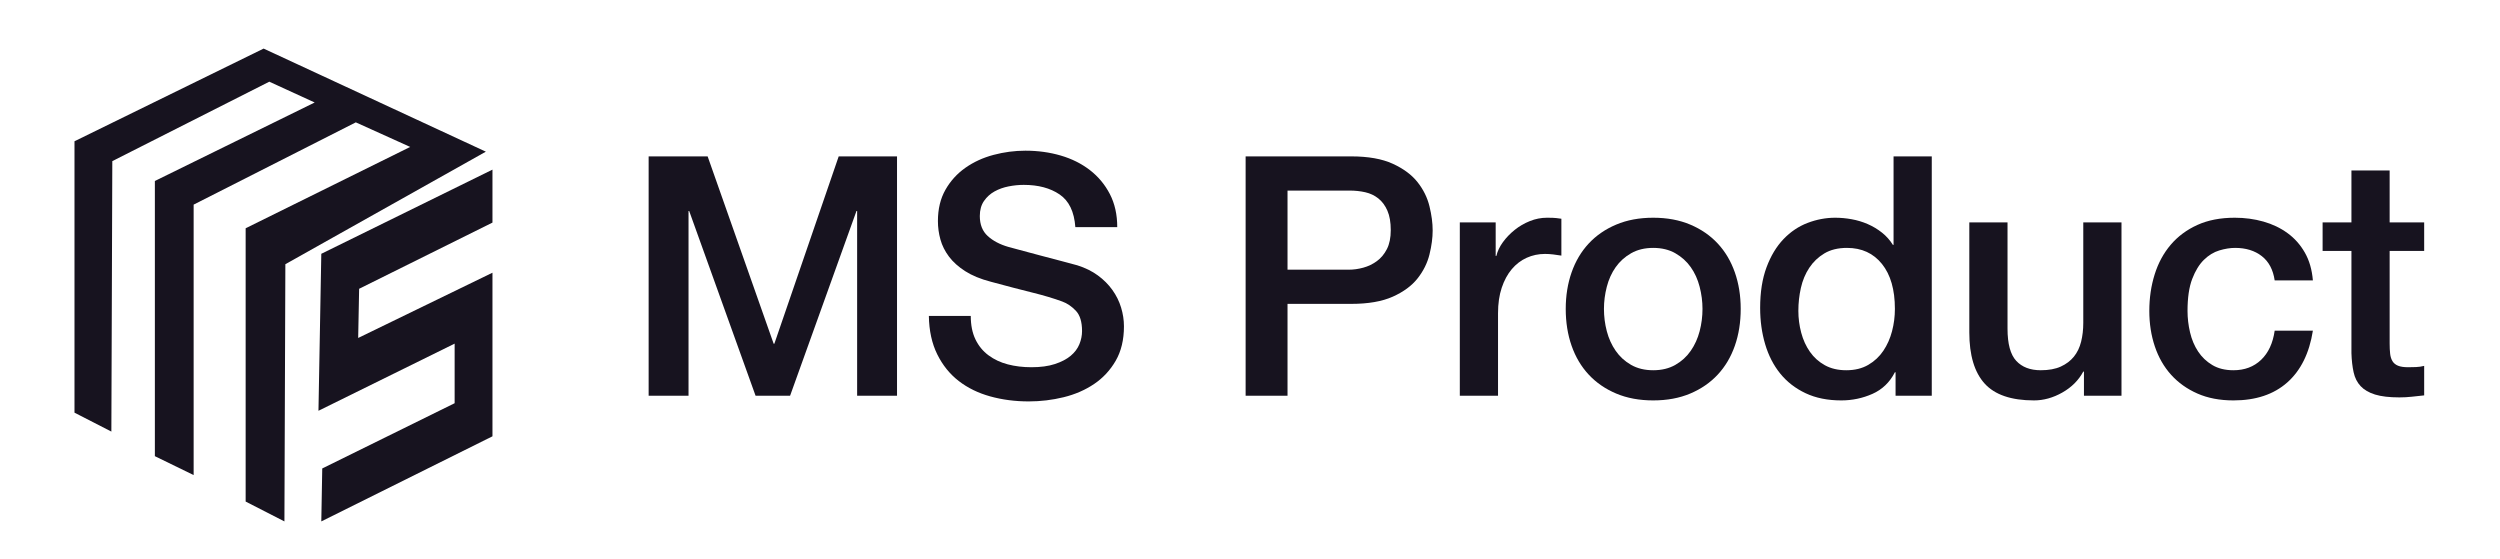
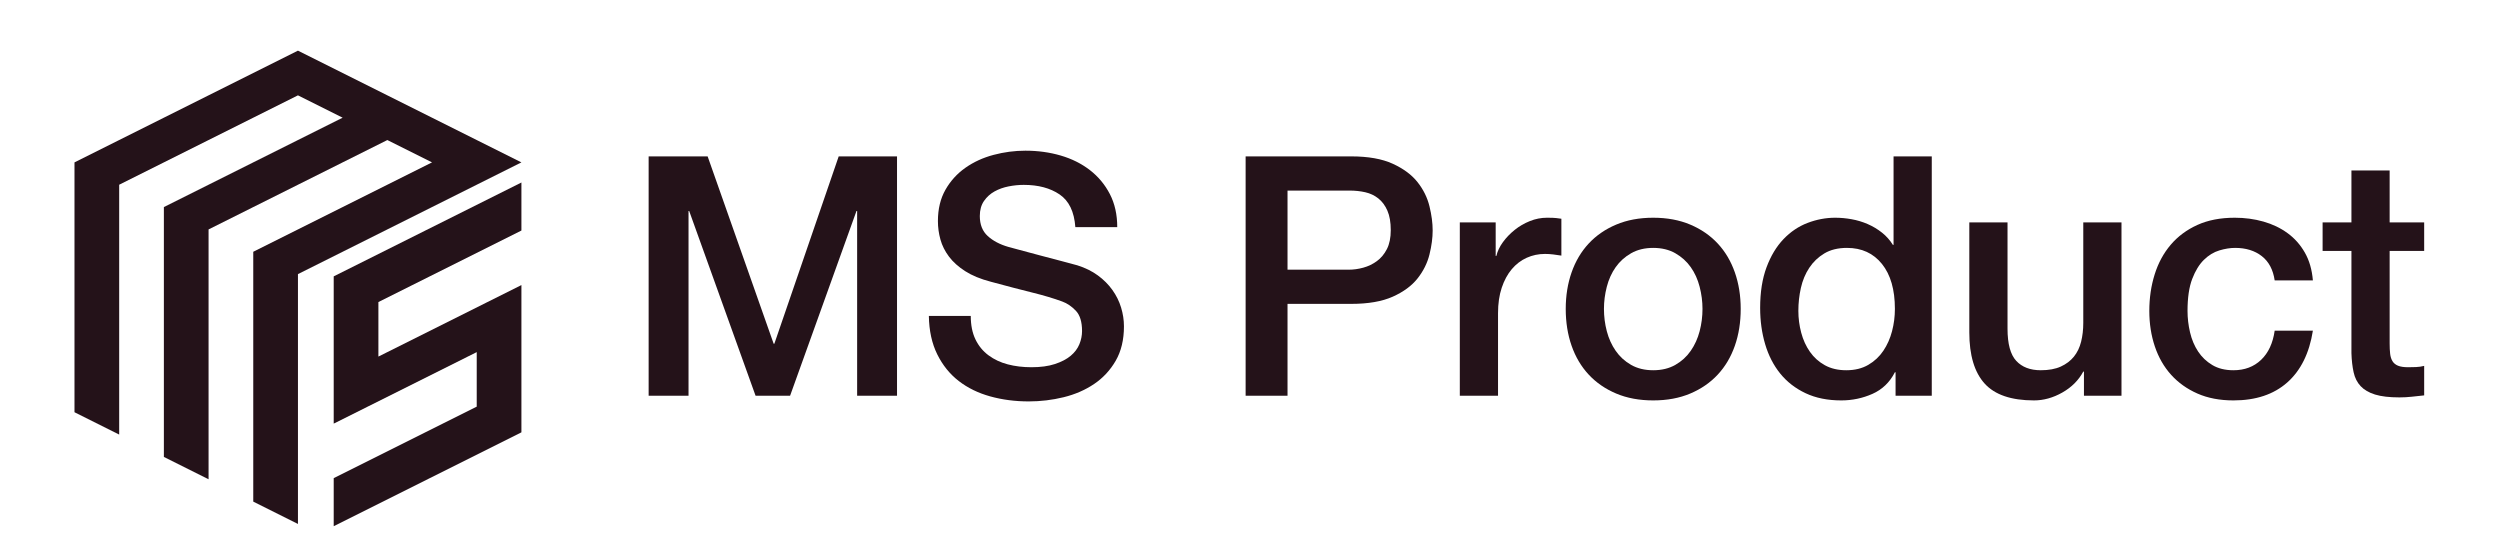
<svg xmlns="http://www.w3.org/2000/svg" width="537" height="120" viewBox="0 0 537 120" role="img" aria-label="MS Product">
  <defs>
    <linearGradient id="brand" x1="0" y1="0" x2="1" y2=".6">
-       <stop stop-color="#bc2aff" />
-       <stop offset=".55" stop-color="#8557ff" />
-       <stop offset="1" stop-color="#535dff" />
+       <stop stop-color="#b56e87" />
+       <stop offset=".55" stop-color="#99516c" />
+       <stop offset="1" stop-color="#6b2b46" />
    </linearGradient>
  </defs>
-   <g transform="translate(16 8) scale(.1015625)">
-     <g fill="#17131f">
-       <path d="M 0 220 L 400 24 L 870 242 L 446 480 L 444 1024 L 362 982 L 362 404 L 710 232 L 595 180 L 252 354 L 252 926 L 170 886 L 170 304 L 508 138 L 412 94 L 80 262 L 78 834 L 0 794 Z" />
-       <path d="M 522 458 L 884 280 L 884 392 L 602 532 L 600 636 L 884 498 L 884 844 L 522 1024 L 524 912 L 804 774 L 804 648 L 516 790 Z" />
+   <g transform="translate(16 8) scale(.12)">
+     <g fill="#241219">
+       <path d="M0 224 L400 24 L800 224 L400 424 L400 871.214 L320 831.214 L320 384 L640 224 L560 184 L240 344 L240 791.214 L160 751.214 L160 304 L480 144 L400 104 L80 264 L80 711.214 L0 671.214 Z" />
+       <path d="M464 428 L800 260 L800 346 L544 474 L544 571.607 L800 443.607 L800 707.214 L464 875.214 L464 789.214 L720 661.214 L720 563.607 L464 691.607 Z" />
    </g>
  </g>
  <g transform="translate(134 85)">
-     <g fill="#17131f" transform="scale(0.072 -0.072)">
+     <g fill="#241219" transform="scale(0.072 -0.072)">
      <path transform="translate(0 0)" d="M74 714H250L447 155H449L641 714H815V0H696V551H694L496 0H393L195 551H193V0H74Z" />
      <path transform="translate(877 0)" d="M158 238Q158 197 172.0 168.0Q186 139 211.0 120.5Q236 102 268.5 93.5Q301 85 339 85Q380 85 409.0 94.5Q438 104 456.0 119.0Q474 134 482.0 153.5Q490 173 490 193Q490 234 471.5 253.5Q453 273 431 281Q393 295 342.5 307.5Q292 320 218 340Q172 352 141.5 371.5Q111 391 93.0 415.0Q75 439 67.5 466.0Q60 493 60 521Q60 575 82.5 614.5Q105 654 142.0 680.0Q179 706 226.0 718.5Q273 731 321 731Q377 731 426.5 716.5Q476 702 513.5 673.0Q551 644 573.0 601.5Q595 559 595 503H470Q465 572 423.0 600.5Q381 629 316 629Q294 629 271.0 624.5Q248 620 229.0 609.5Q210 599 197.5 581.0Q185 563 185 536Q185 498 208.5 476.5Q232 455 270 444Q274 443 301.5 435.5Q329 428 363.0 419.0Q397 410 429.5 401.5Q462 393 476 389Q511 378 537.0 359.0Q563 340 580.5 315.5Q598 291 606.5 263.0Q615 235 615 207Q615 147 590.5 104.5Q566 62 526.0 35.0Q486 8 435.0 -4.5Q384 -17 331 -17Q270 -17 216.0 -2.0Q162 13 122.0 44.0Q82 75 58.0 123.5Q34 172 33 238Z" />
      <path transform="translate(1513 0)" d="" />
      <path transform="translate(1779 0)" d="M76 714H391Q467 714 515.0 692.0Q563 670 589.0 637.0Q615 604 624.5 565.0Q634 526 634 493Q634 460 624.5 421.5Q615 383 589.0 350.0Q563 317 515.0 295.5Q467 274 391 274H201V0H76ZM201 376H384Q405 376 427.0 382.0Q449 388 467.5 401.5Q486 415 497.5 437.5Q509 460 509 494Q509 529 499.0 552.0Q489 575 472.0 588.5Q455 602 433.0 607.0Q411 612 386 612H201Z" />
      <path transform="translate(2434 0)" d="M60 517H167V417H169Q174 438 188.5 458.0Q203 478 223.5 494.5Q244 511 269.0 521.0Q294 531 320 531Q340 531 347.5 530.0Q355 529 363 528V418Q351 420 338.5 421.5Q326 423 314 423Q285 423 259.5 411.5Q234 400 215.0 377.5Q196 355 185.0 322.0Q174 289 174 246V0H60Z" />
      <path transform="translate(2774 0)" d="M297 -14Q235 -14 186.5 6.5Q138 27 104.5 63.0Q71 99 53.5 149.0Q36 199 36 259Q36 318 53.5 368.0Q71 418 104.5 454.0Q138 490 186.5 510.5Q235 531 297 531Q359 531 407.5 510.5Q456 490 489.5 454.0Q523 418 540.5 368.0Q558 318 558 259Q558 199 540.5 149.0Q523 99 489.5 63.0Q456 27 407.5 6.5Q359 -14 297 -14ZM297 76Q335 76 363.0 92.0Q391 108 409.0 134.0Q427 160 435.5 192.5Q444 225 444 259Q444 292 435.5 325.0Q427 358 409.0 383.5Q391 409 363.0 425.0Q335 441 297 441Q259 441 231.0 425.0Q203 409 185.0 383.5Q167 358 158.5 325.0Q150 292 150 259Q150 225 158.5 192.5Q167 160 185.0 134.0Q203 108 231.0 92.0Q259 76 297 76Z" />
      <path transform="translate(3355 0)" d="M547 0H439V70H437Q414 25 370.0 5.5Q326 -14 277 -14Q216 -14 170.5 7.5Q125 29 95.0 66.0Q65 103 50.0 153.5Q35 204 35 262Q35 332 54.0 383.0Q73 434 104.5 467.0Q136 500 176.5 515.5Q217 531 259 531Q283 531 308.0 526.5Q333 522 356.0 512.0Q379 502 398.5 486.5Q418 471 431 450H433V714H547ZM149 253Q149 220 157.5 188.0Q166 156 183.5 131.0Q201 106 228.0 91.0Q255 76 292 76Q330 76 357.5 92.0Q385 108 402.5 134.0Q420 160 428.5 192.5Q437 225 437 259Q437 345 398.5 393.0Q360 441 294 441Q254 441 226.5 424.5Q199 408 181.5 381.5Q164 355 156.5 321.5Q149 288 149 253Z" />
      <path transform="translate(3954 0)" d="M514 0H402V72H400Q379 33 337.5 9.5Q296 -14 253 -14Q151 -14 105.5 36.5Q60 87 60 189V517H174V200Q174 132 200.0 104.0Q226 76 273 76Q309 76 333.0 87.0Q357 98 372.0 116.5Q387 135 393.5 161.0Q400 187 400 217V517H514Z" />
      <path transform="translate(4516 0)" d="M409 344Q402 392 370.5 416.5Q339 441 291 441Q269 441 244.0 433.5Q219 426 198.0 405.5Q177 385 163.0 348.5Q149 312 149 253Q149 221 156.5 189.0Q164 157 180.5 132.0Q197 107 223.0 91.5Q249 76 286 76Q336 76 368.5 107.0Q401 138 409 194H523Q507 93 446.5 39.5Q386 -14 286 -14Q225 -14 178.5 6.5Q132 27 100.0 62.5Q68 98 51.5 147.0Q35 196 35 253Q35 311 51.0 362.0Q67 413 99.0 450.5Q131 488 178.5 509.5Q226 531 290 531Q335 531 375.5 519.5Q416 508 447.5 485.0Q479 462 499.0 427.0Q519 392 523 344Z" />
      <path transform="translate(5060 0)" d="M8 517H94V672H208V517H311V432H208V156Q208 138 209.5 125.0Q211 112 216.5 103.0Q222 94 233.0 89.5Q244 85 263 85Q275 85 287.0 85.5Q299 86 311 89V1Q292 -1 274.0 -3.0Q256 -5 237 -5Q192 -5 164.5 3.5Q137 12 121.5 28.5Q106 45 100.5 70.0Q95 95 94 127V432H8Z" />
    </g>
  </g>
</svg>
